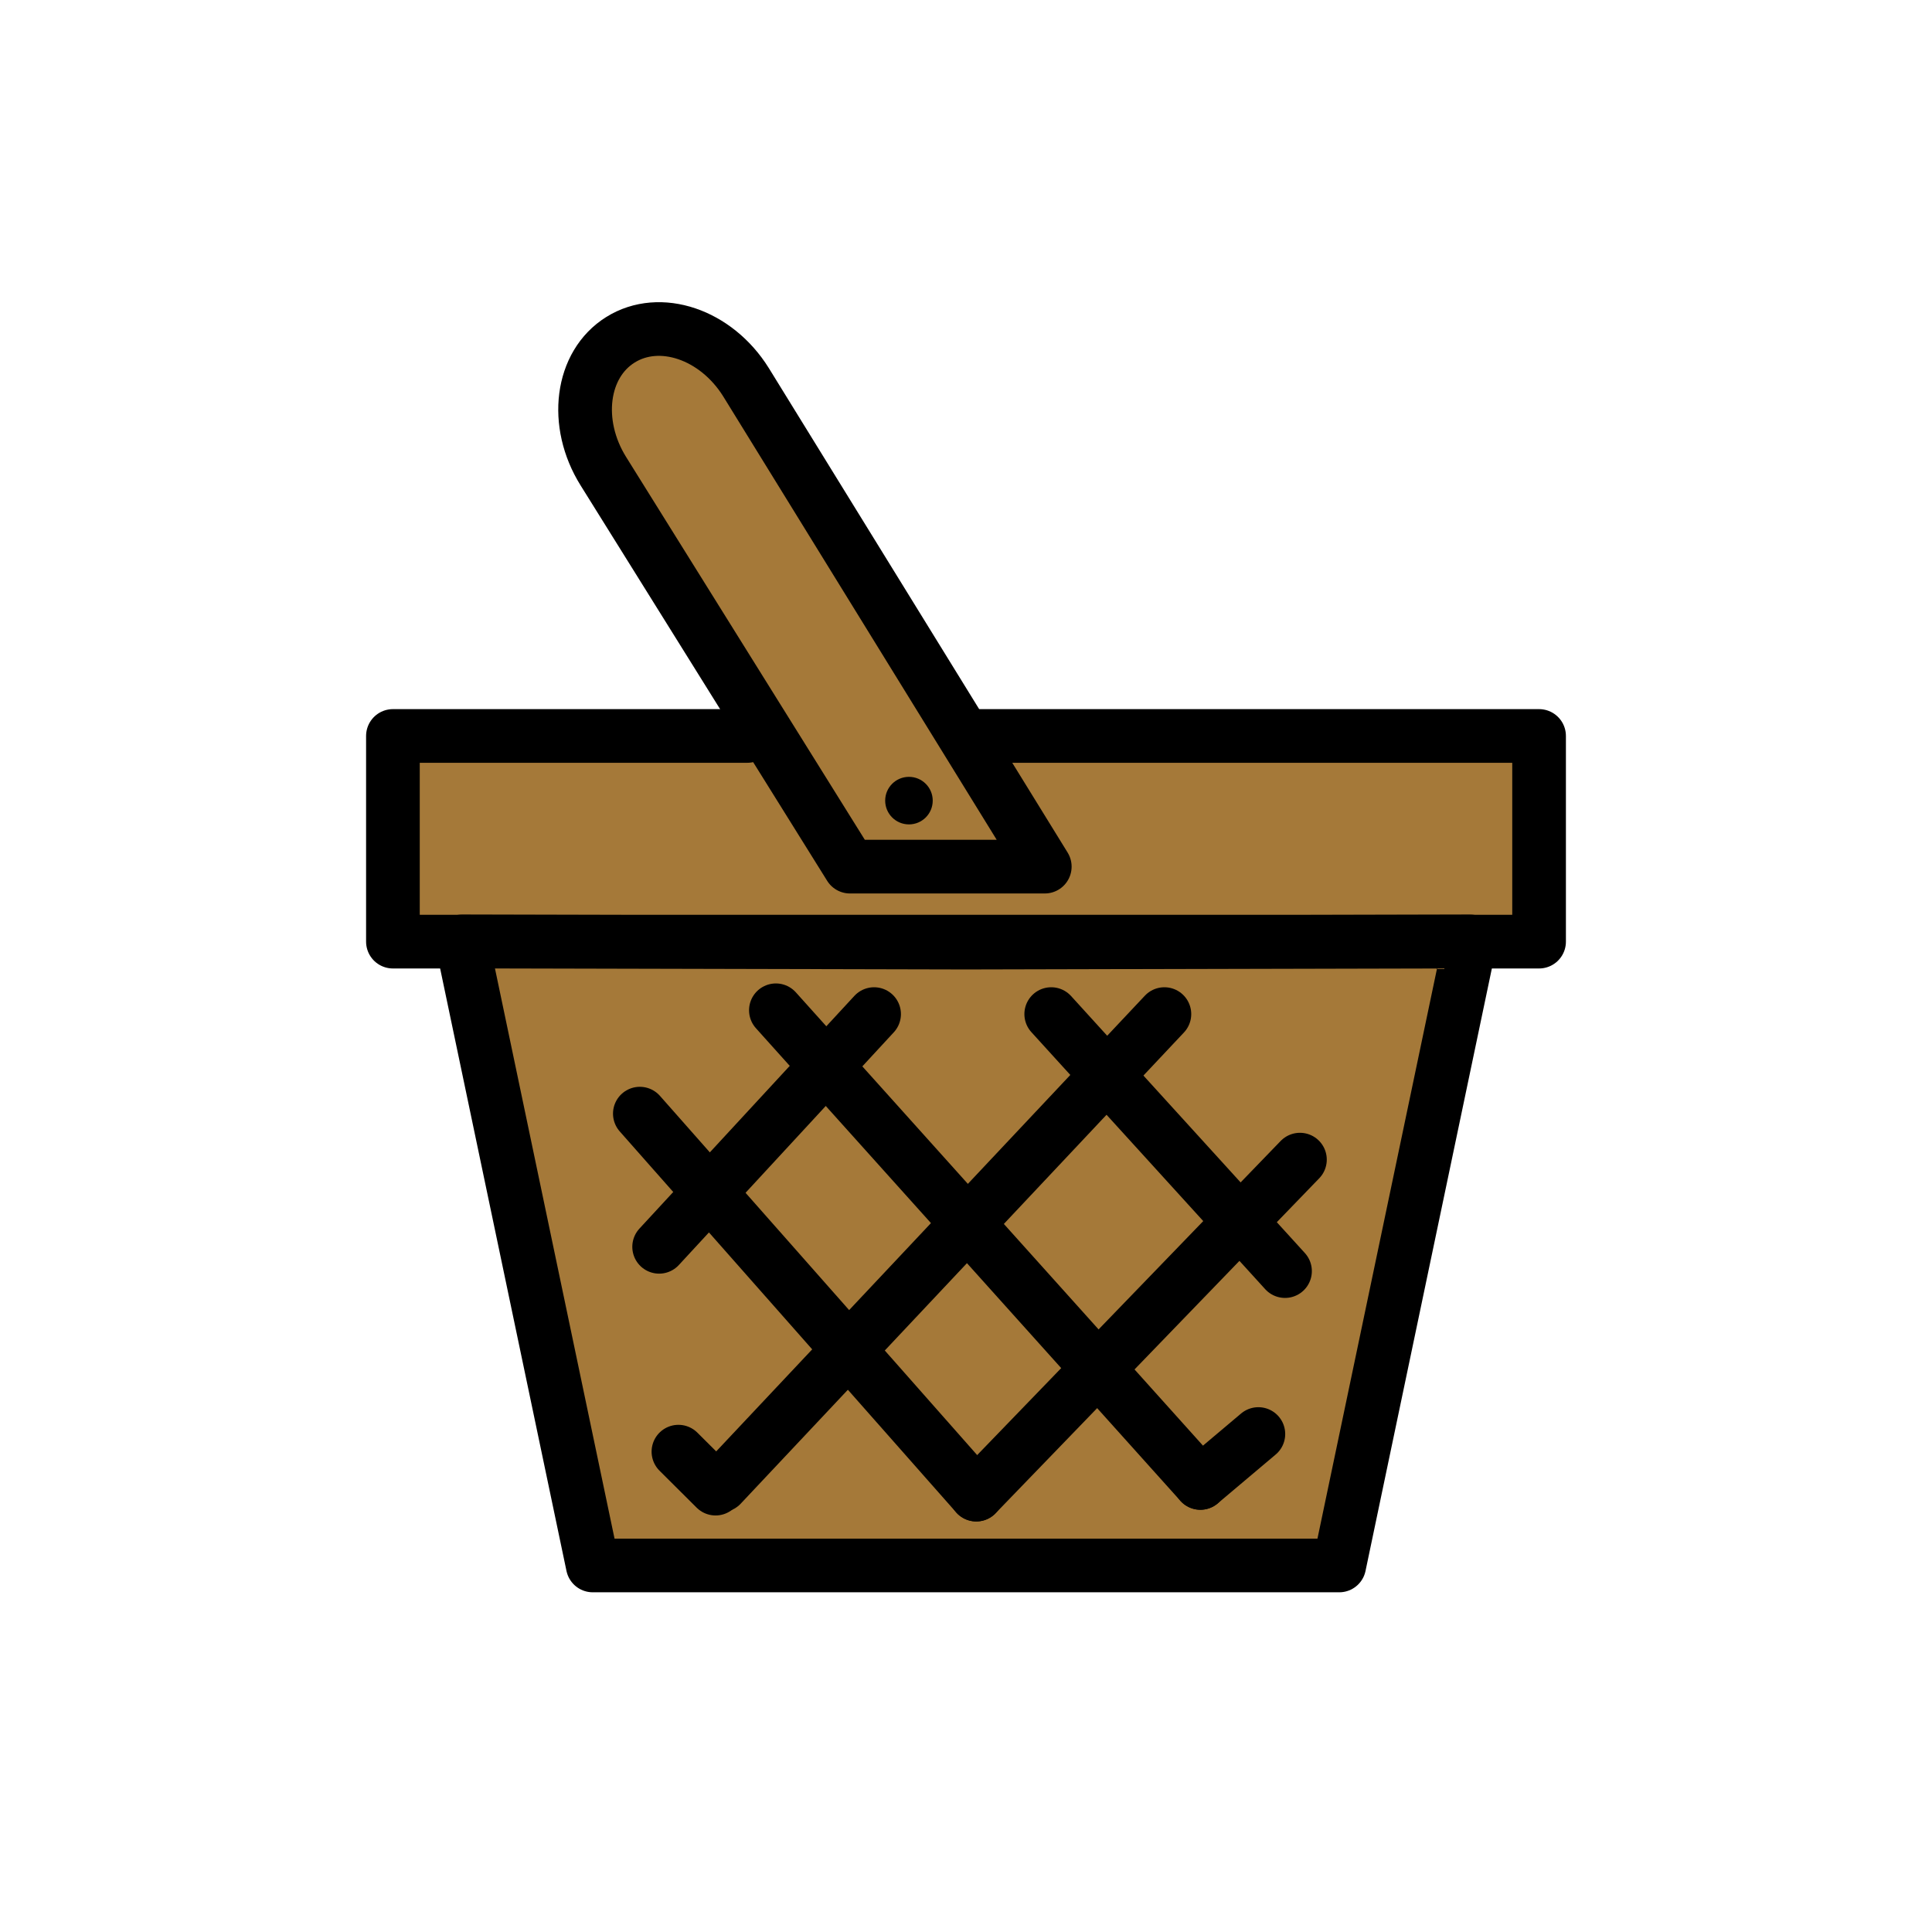
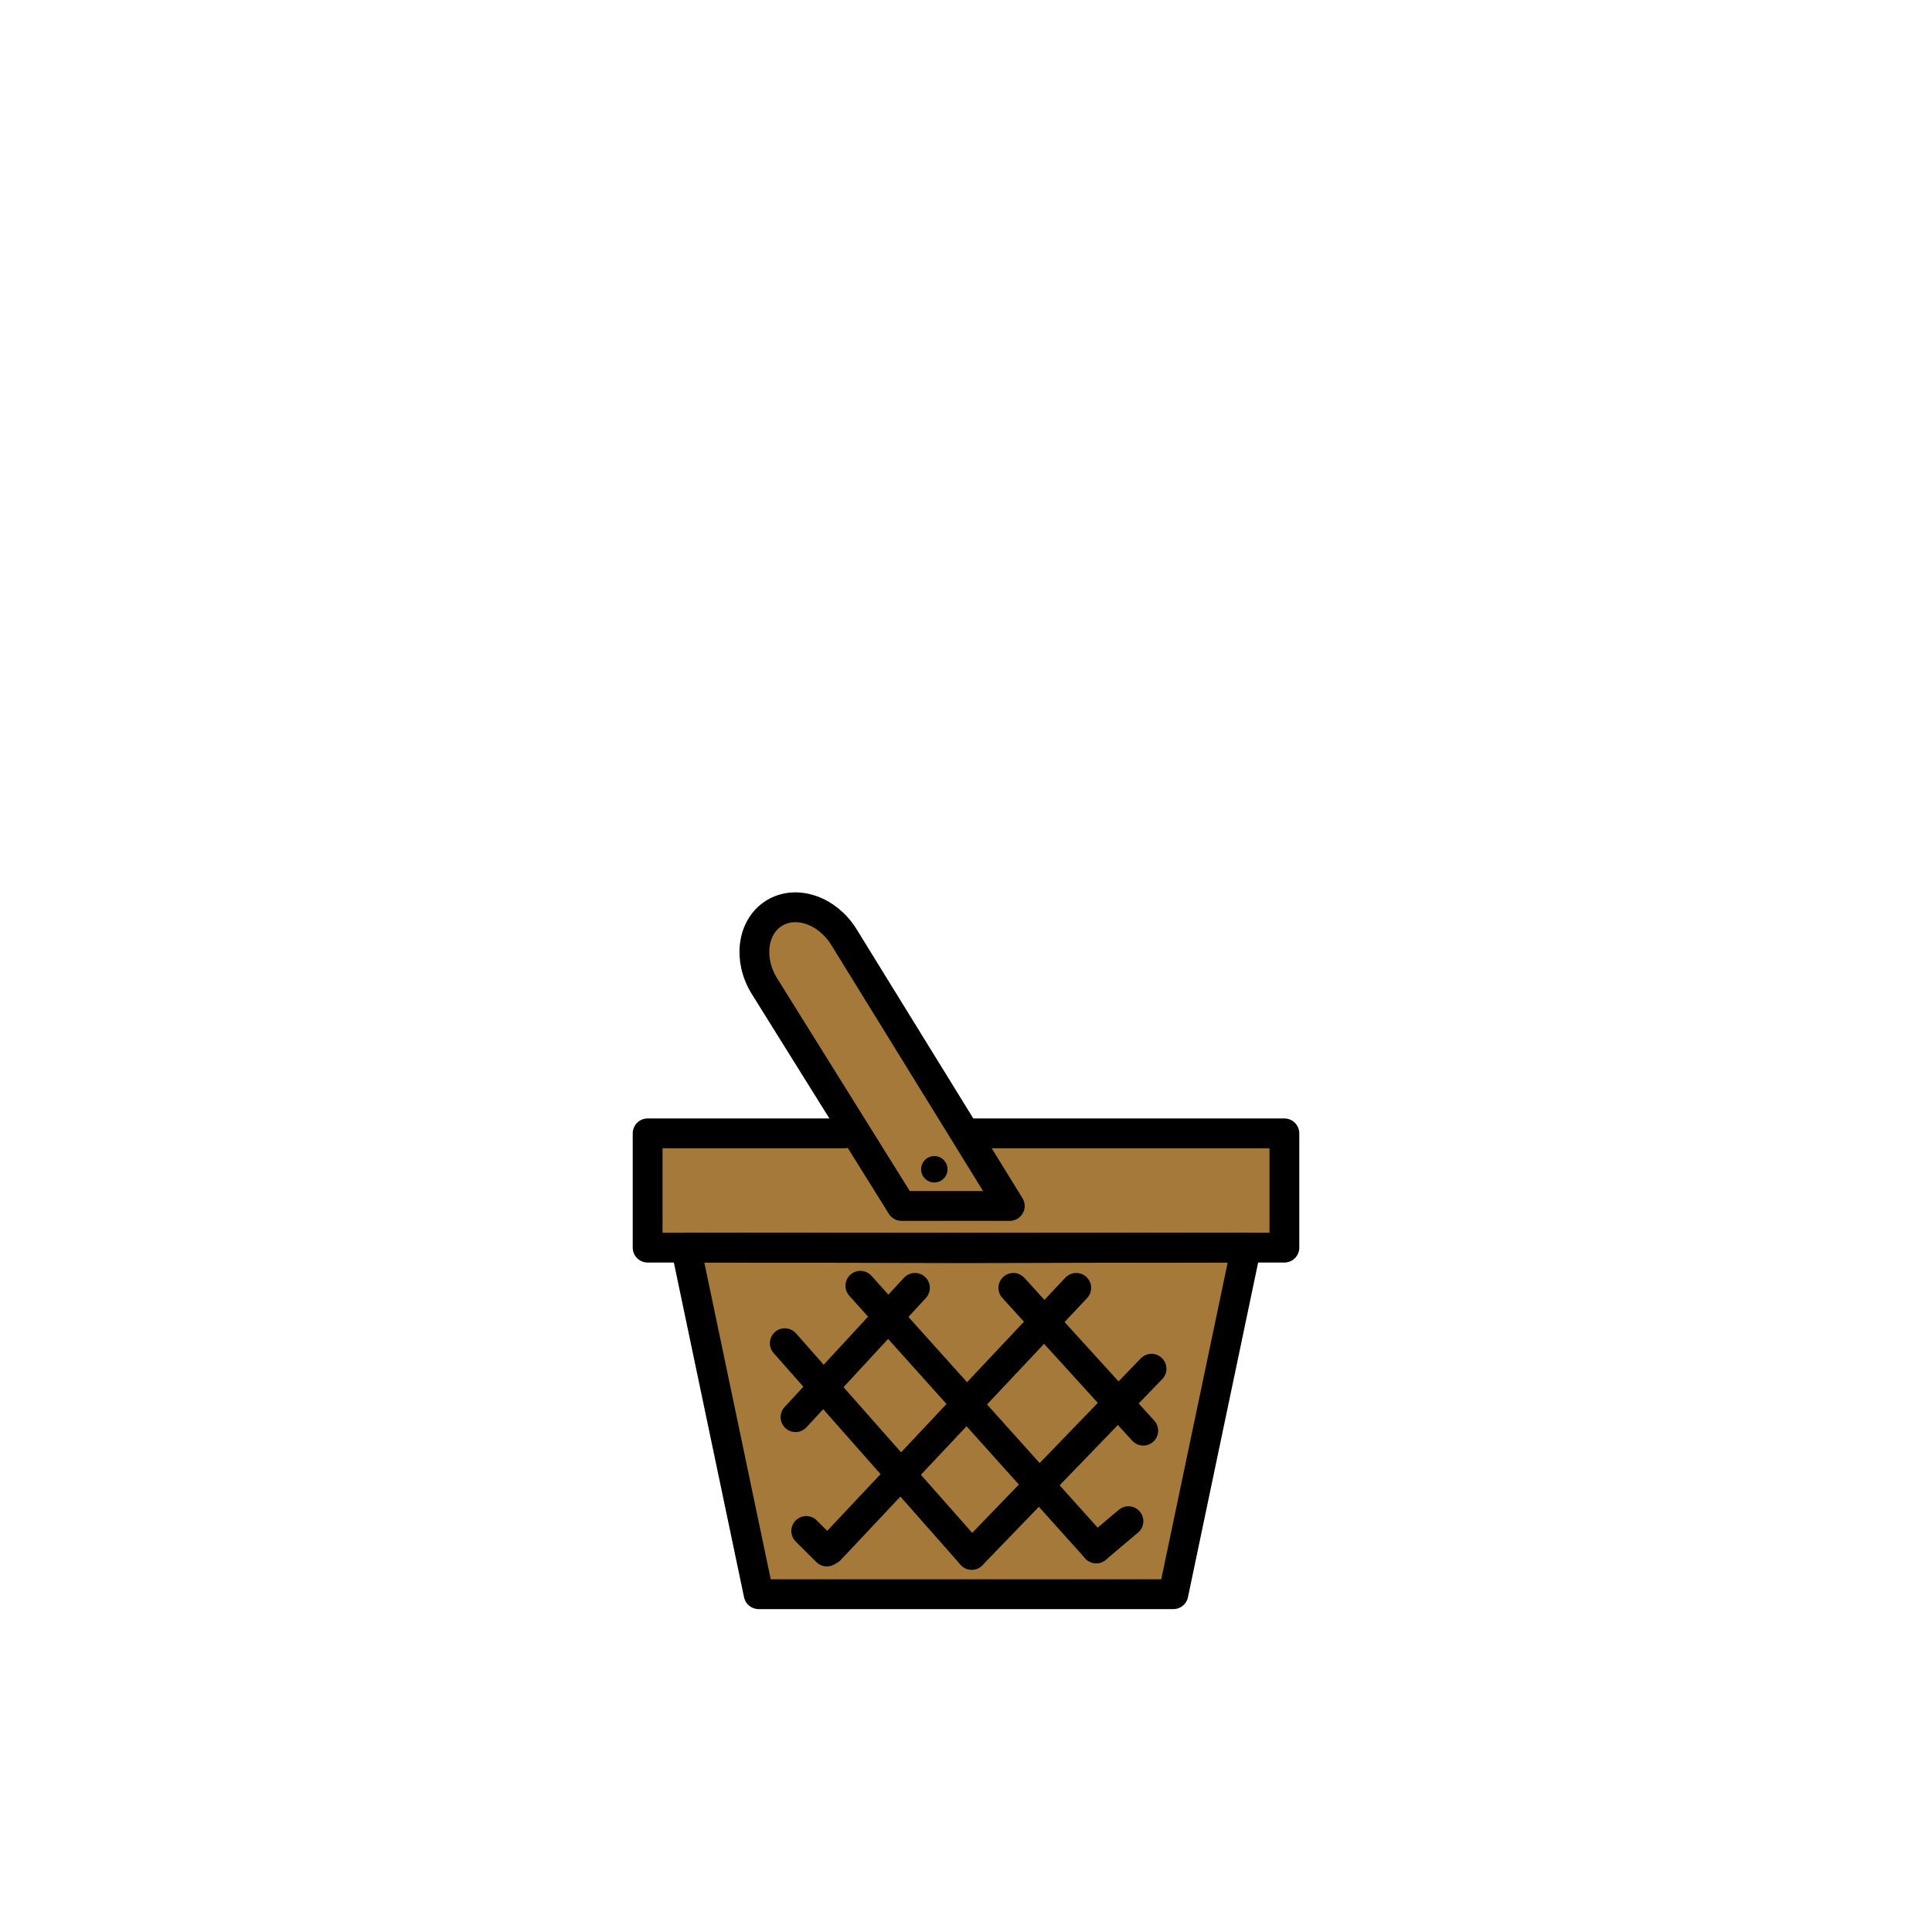
- <svg xmlns="http://www.w3.org/2000/svg" id="emoji" viewBox="0 0 72 72">
-   <g id="color">
-     <polygon fill="#a57939" points="36 35.129 17.213 35.084 22.09 58.34 36 58.34 49.91 58.34 54.787 35.084 36 35.129" />
-     <polygon fill="#a57939" points="15.092 27.478 15.092 35.15 56.608 35.15 57.357 27.478 15.092 27.478" />
-     <path fill="#a57939" d="M31.675,32.297,22.485,17.56c-1.116-1.79-.83-3.983.638-4.898h0c1.468-.916,3.563-.207,4.679,1.583L38.936,32.297Z" />
-   </g>
-   <g id="line">
-     <polygon fill="none" stroke="#000" stroke-linecap="round" stroke-linejoin="round" stroke-width="2" points="36 35.129 17.213 35.084 22.09 58.34 36 58.34 49.91 58.34 54.787 35.084 36 35.129" />
-     <path fill="none" stroke="#000" stroke-linecap="round" stroke-linejoin="round" stroke-width="2" d="M31.675,32.297,22.485,17.56c-1.116-1.79-.83-3.983.638-4.898h0c1.468-.916,3.563-.207,4.679,1.583L38.936,32.297Z" />
+ <svg xmlns="http://www.w3.org/2000/svg" viewBox="0 0 72 72">
+   <svg x="16" y="27" width="40" height="40" viewBox="0 0 72 72">
    <g>
-       <line x1="39.176" x2="47.889" y1="37.792" y2="47.37" fill="none" stroke="#000" stroke-linecap="round" stroke-linejoin="round" stroke-width="2" />
-       <line x1="28.915" x2="44.735" y1="37.65" y2="55.264" fill="none" stroke="#000" stroke-linecap="round" stroke-linejoin="round" stroke-width="2" />
-       <line x1="23.845" x2="36.383" y1="41.502" y2="55.7" fill="none" stroke="#000" stroke-linecap="round" stroke-linejoin="round" stroke-width="2" />
-       <line x1="25.283" x2="26.667" y1="54.099" y2="55.477" fill="none" stroke="#000" stroke-linecap="round" stroke-linejoin="round" stroke-width="2" />
-       <line x1="24.564" x2="32.575" y1="46.465" y2="37.792" fill="none" stroke="#000" stroke-linecap="round" stroke-linejoin="round" stroke-width="2" />
-       <line x1="26.876" x2="43.394" y1="55.352" y2="37.792" fill="none" stroke="#000" stroke-linecap="round" stroke-linejoin="round" stroke-width="2" />
-       <line x1="36.383" x2="48.445" y1="55.7" y2="43.216" fill="none" stroke="#000" stroke-linecap="round" stroke-linejoin="round" stroke-width="2" />
-       <line x1="44.735" x2="46.896" y1="55.264" y2="53.442" fill="none" stroke="#000" stroke-linecap="round" stroke-linejoin="round" stroke-width="2" />
+       <polygon fill="#a57939" points="36 35.129 17.213 35.084 22.09 58.34 36 58.34 49.91 58.34 54.787 35.084 36 35.129" />
+       <polygon fill="#a57939" points="15.092 27.478 15.092 35.15 56.608 35.15 57.357 27.478 15.092 27.478" />
+       <path fill="#a57939" d="M31.675,32.297,22.485,17.56c-1.116-1.79-.83-3.983.638-4.898h0c1.468-.916,3.563-.207,4.679,1.583L38.936,32.297Z" />
    </g>
-     <circle cx="33.874" cy="29.837" r="0.886" />
-     <polyline fill="none" stroke="#000" stroke-linecap="round" stroke-linejoin="round" stroke-width="2" points="36.383 27.427 57.357 27.427 57.357 35.092 14.643 35.092 14.643 27.427 27.849 27.427" />
-   </g>
+     <g>
+       <polygon fill="none" stroke="#000" stroke-linecap="round" stroke-linejoin="round" stroke-width="2" points="36 35.129 17.213 35.084 22.09 58.34 36 58.34 49.91 58.34 54.787 35.084 36 35.129" />
+       <path fill="none" stroke="#000" stroke-linecap="round" stroke-linejoin="round" stroke-width="2" d="M31.675,32.297,22.485,17.56c-1.116-1.79-.83-3.983.638-4.898h0c1.468-.916,3.563-.207,4.679,1.583L38.936,32.297Z" />
+       <g>
+         <line x1="39.176" x2="47.889" y1="37.792" y2="47.37" fill="none" stroke="#000" stroke-linecap="round" stroke-linejoin="round" stroke-width="2" />
+         <line x1="28.915" x2="44.735" y1="37.65" y2="55.264" fill="none" stroke="#000" stroke-linecap="round" stroke-linejoin="round" stroke-width="2" />
+         <line x1="23.845" x2="36.383" y1="41.502" y2="55.7" fill="none" stroke="#000" stroke-linecap="round" stroke-linejoin="round" stroke-width="2" />
+         <line x1="25.283" x2="26.667" y1="54.099" y2="55.477" fill="none" stroke="#000" stroke-linecap="round" stroke-linejoin="round" stroke-width="2" />
+         <line x1="24.564" x2="32.575" y1="46.465" y2="37.792" fill="none" stroke="#000" stroke-linecap="round" stroke-linejoin="round" stroke-width="2" />
+         <line x1="26.876" x2="43.394" y1="55.352" y2="37.792" fill="none" stroke="#000" stroke-linecap="round" stroke-linejoin="round" stroke-width="2" />
+         <line x1="36.383" x2="48.445" y1="55.7" y2="43.216" fill="none" stroke="#000" stroke-linecap="round" stroke-linejoin="round" stroke-width="2" />
+         <line x1="44.735" x2="46.896" y1="55.264" y2="53.442" fill="none" stroke="#000" stroke-linecap="round" stroke-linejoin="round" stroke-width="2" />
+       </g>
+       <circle cx="33.874" cy="29.837" r="0.886" />
+       <polyline fill="none" stroke="#000" stroke-linecap="round" stroke-linejoin="round" stroke-width="2" points="36.383 27.427 57.357 27.427 57.357 35.092 14.643 35.092 14.643 27.427 27.849 27.427" />
+     </g>
+   </svg>
</svg>
